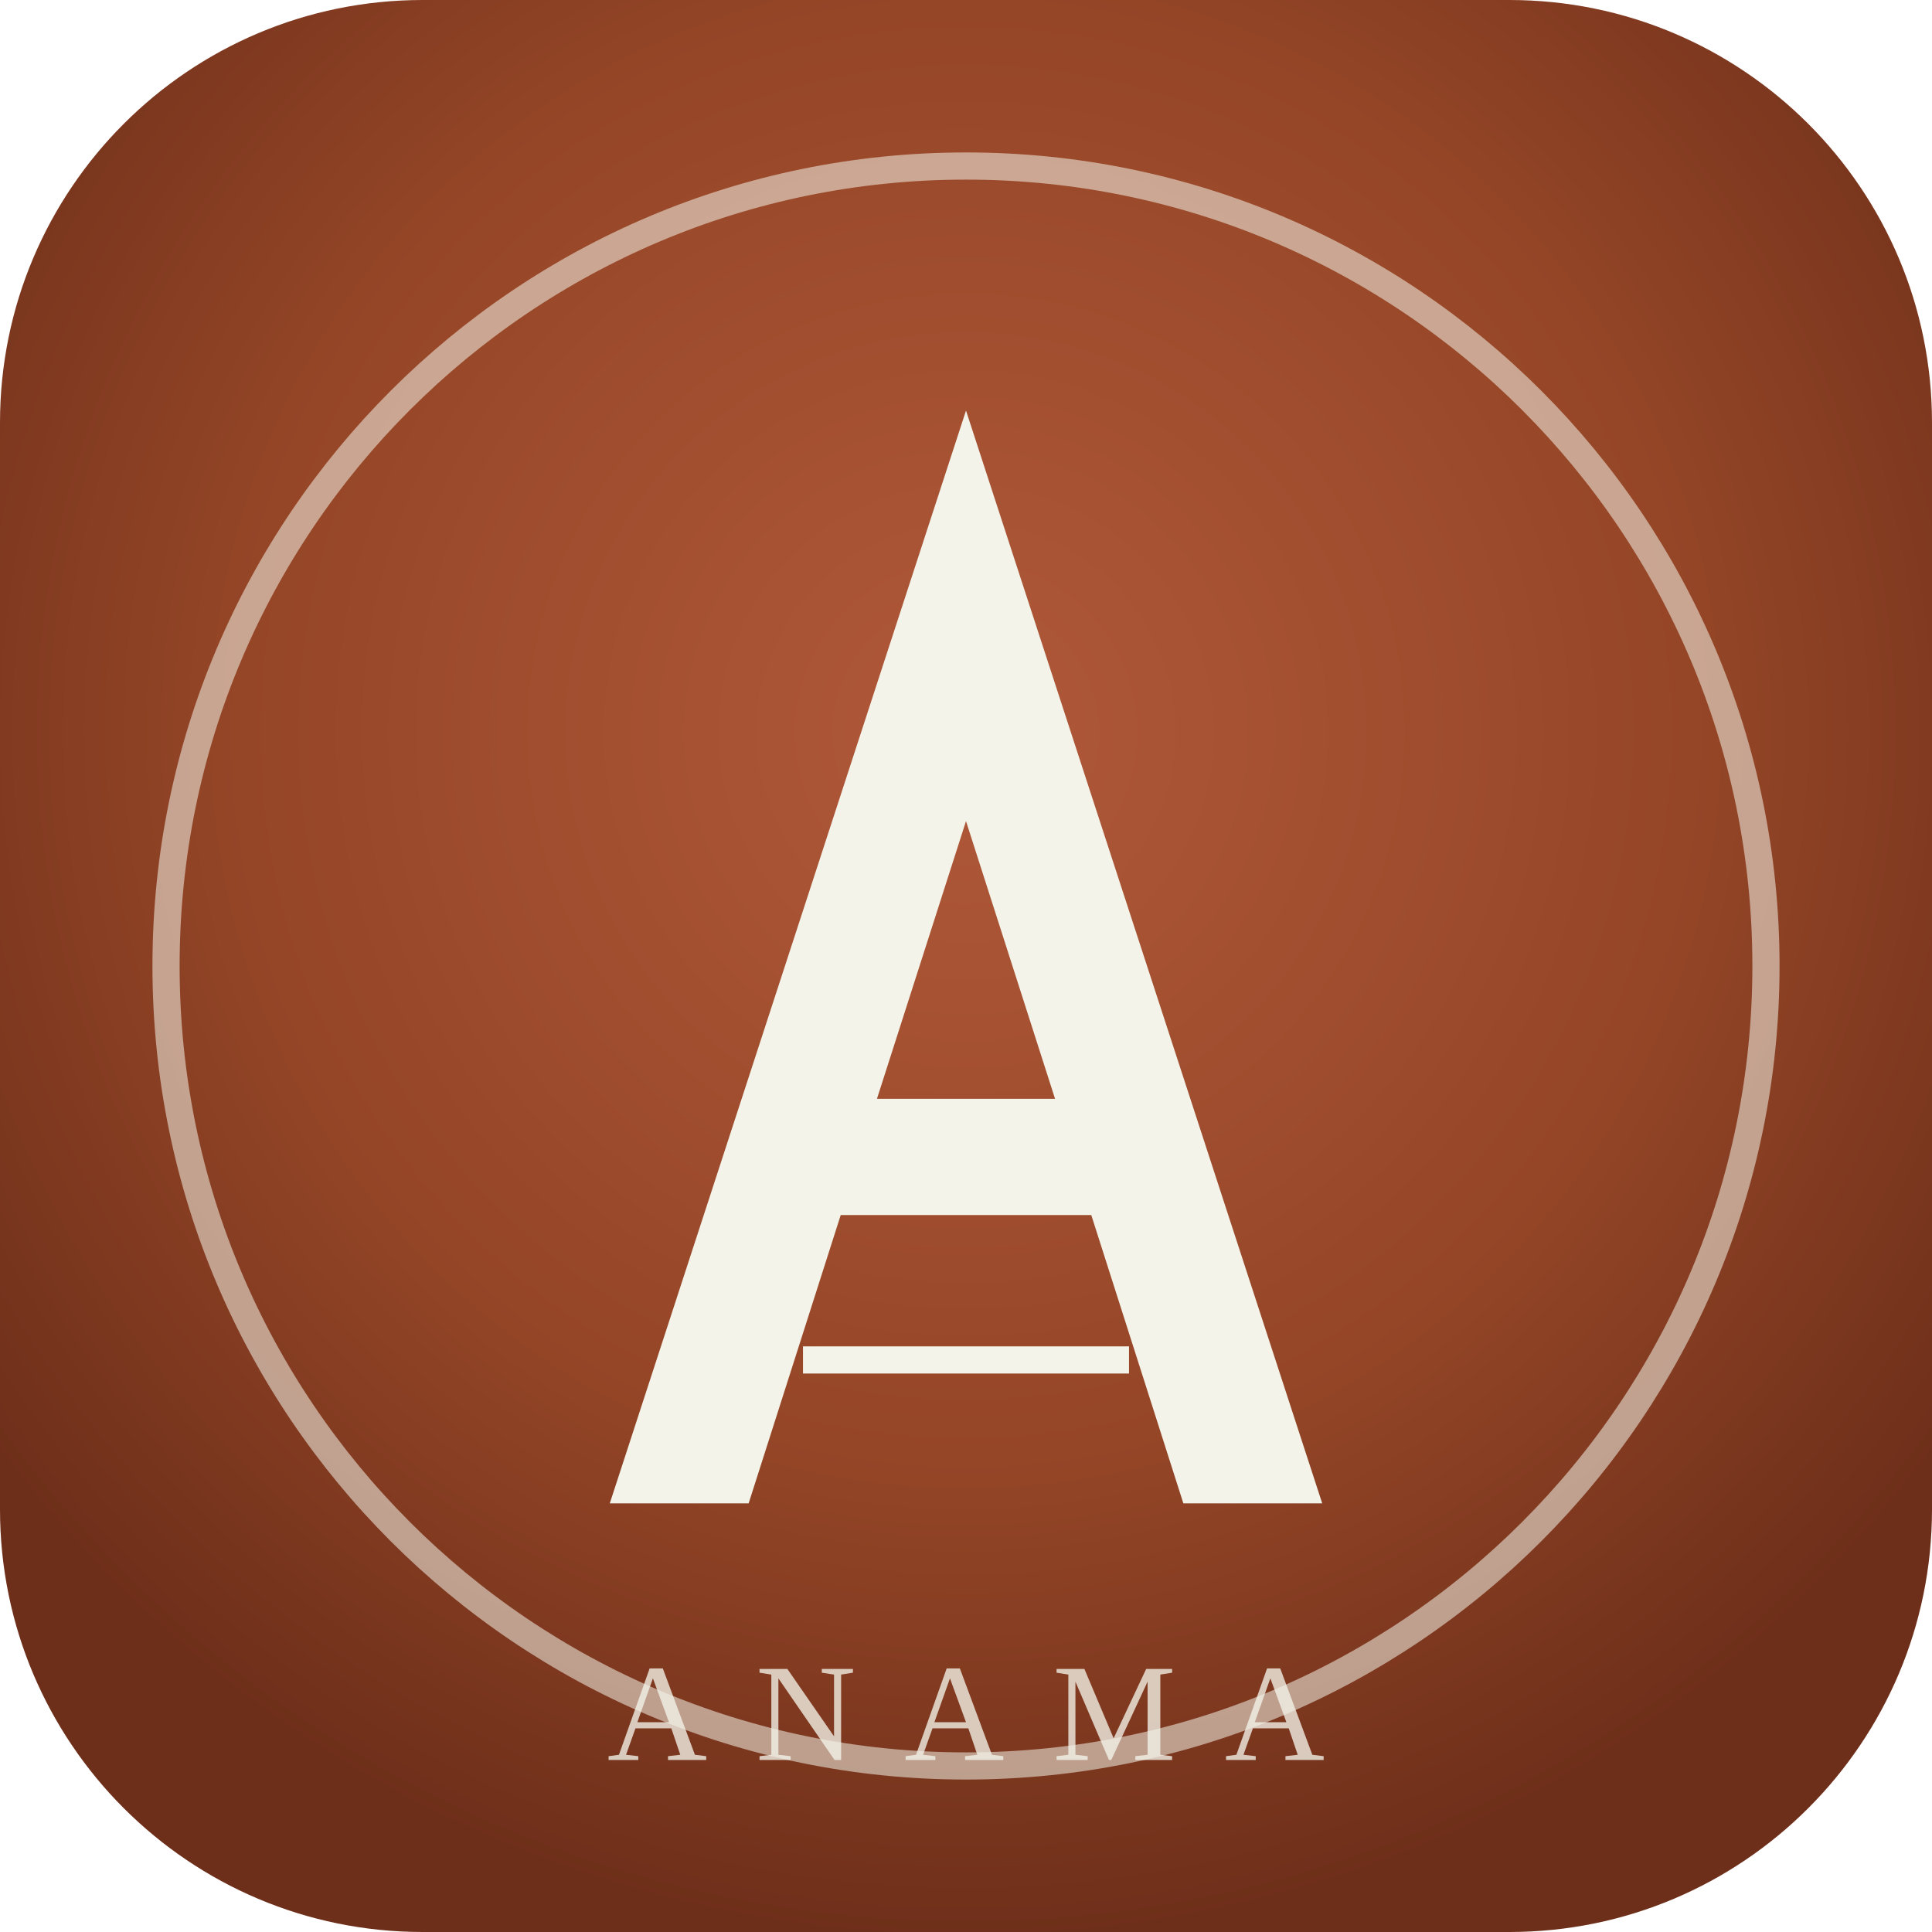
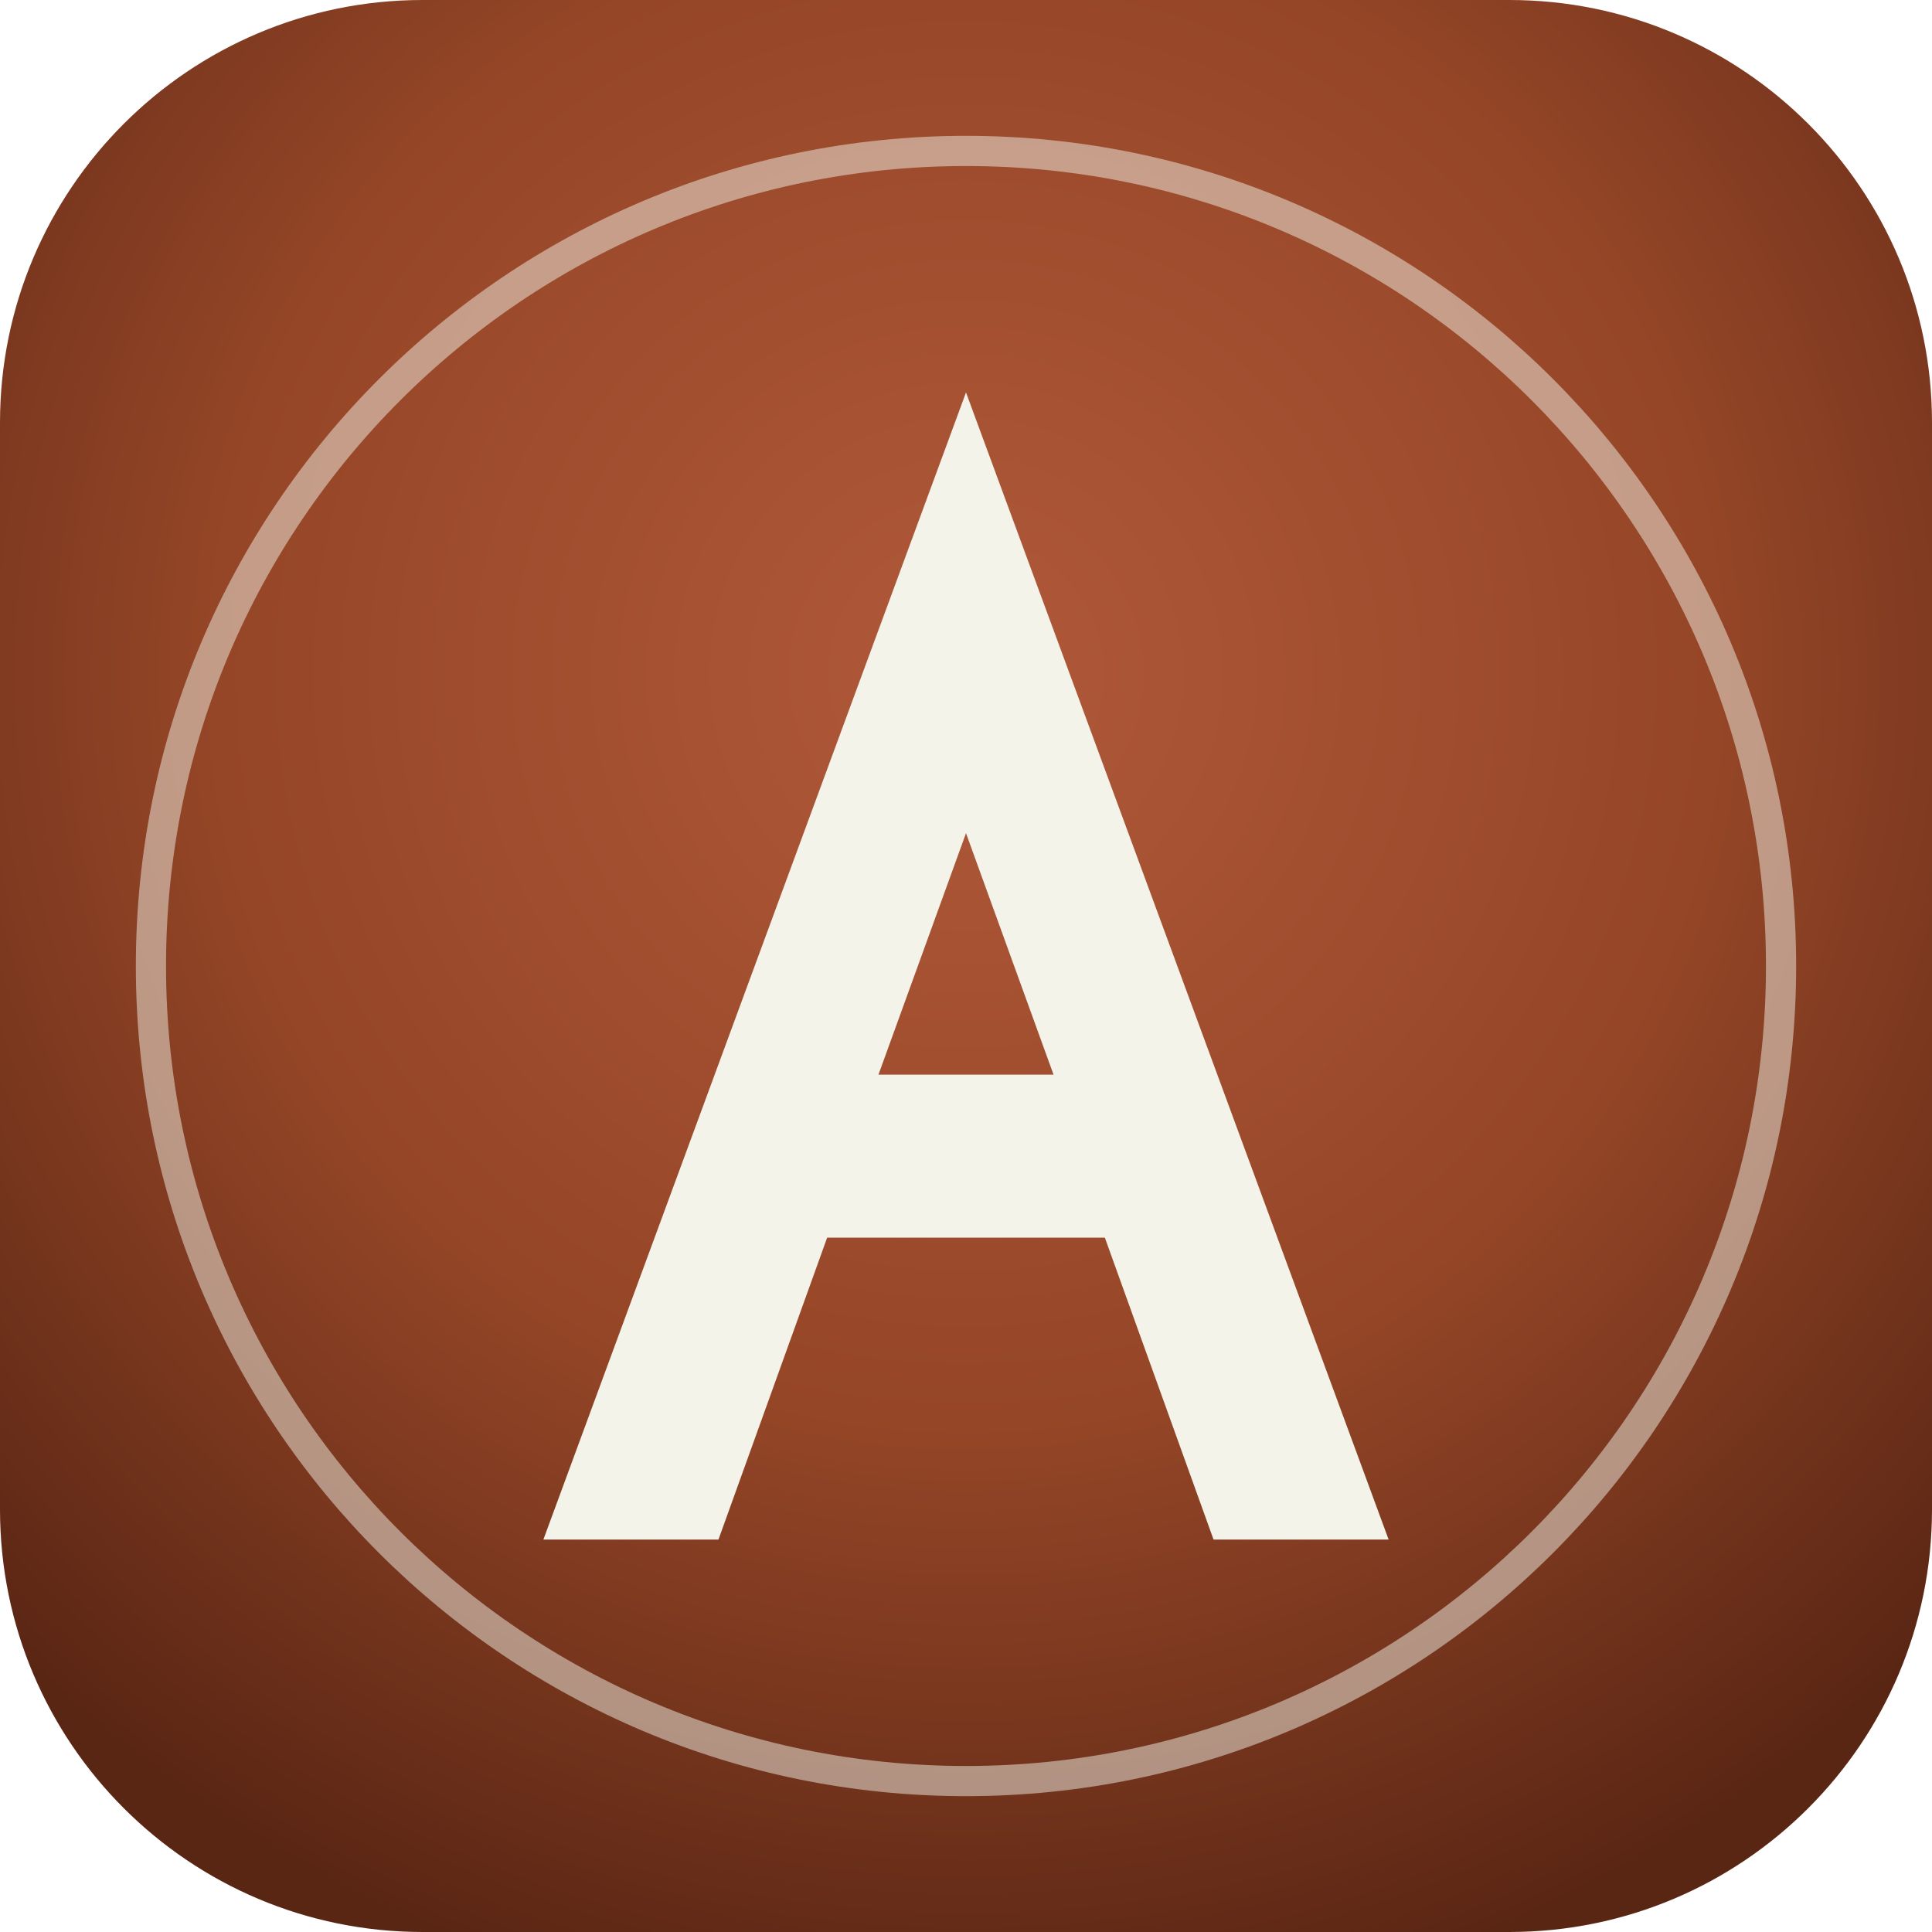
- <svg xmlns="http://www.w3.org/2000/svg" viewBox="0 0 64 64" width="64" height="64">
+ <svg xmlns="http://www.w3.org/2000/svg" viewBox="0 0 64 64">
  <defs>
-     <radialGradient id="g" cx="50%" cy="38%" r="62%">
+     <radialGradient id="bg" cx="50%" cy="35%" r="70%">
      <stop offset="0%" stop-color="#B0593A" />
-       <stop offset="60%" stop-color="#954627" />
-       <stop offset="100%" stop-color="#6E2F1A" />
+       <stop offset="55%" stop-color="#954627" />
+       <stop offset="100%" stop-color="#5A2614" />
    </radialGradient>
  </defs>
-   <rect width="64" height="64" rx="14" fill="url(#g)" />
-   <circle cx="32" cy="32" r="26.5" fill="none" stroke="#F3F3E9" stroke-opacity="0.55" stroke-width="0.9" />
-   <g fill="#F3F3E9">
-     <path d="M32 13.6              L20.2 49.8              h4.6              l3.05-9.55              h8.3              L39.2 49.8              h4.6              L32 13.6 z              M29.05 36.4              L32 27.2              l2.95 9.2              z" />
-     <rect x="26.6" y="44.6" width="10.8" height="0.9" />
-   </g>
-   <text x="32" y="58.3" text-anchor="middle" font-family="ui-serif, Georgia, 'Times New Roman', serif" font-size="4.6" letter-spacing="1.6" fill="#F3F3E9" fill-opacity="0.78">ANAMA</text>
+   <rect width="64" height="64" rx="14" fill="url(#bg)" />
+   <circle cx="32" cy="32" r="27" fill="none" stroke="#F3F3E9" stroke-opacity="0.5" stroke-width="1" />
+   <path d="M32 13            L46 51            L40.2 51            L36.6 41            L27.4 41            L23.8 51            L18 51 Z            M29.1 35.6            L34.9 35.6            L32 27.6 Z" fill="#F3F3E9" />
</svg>
